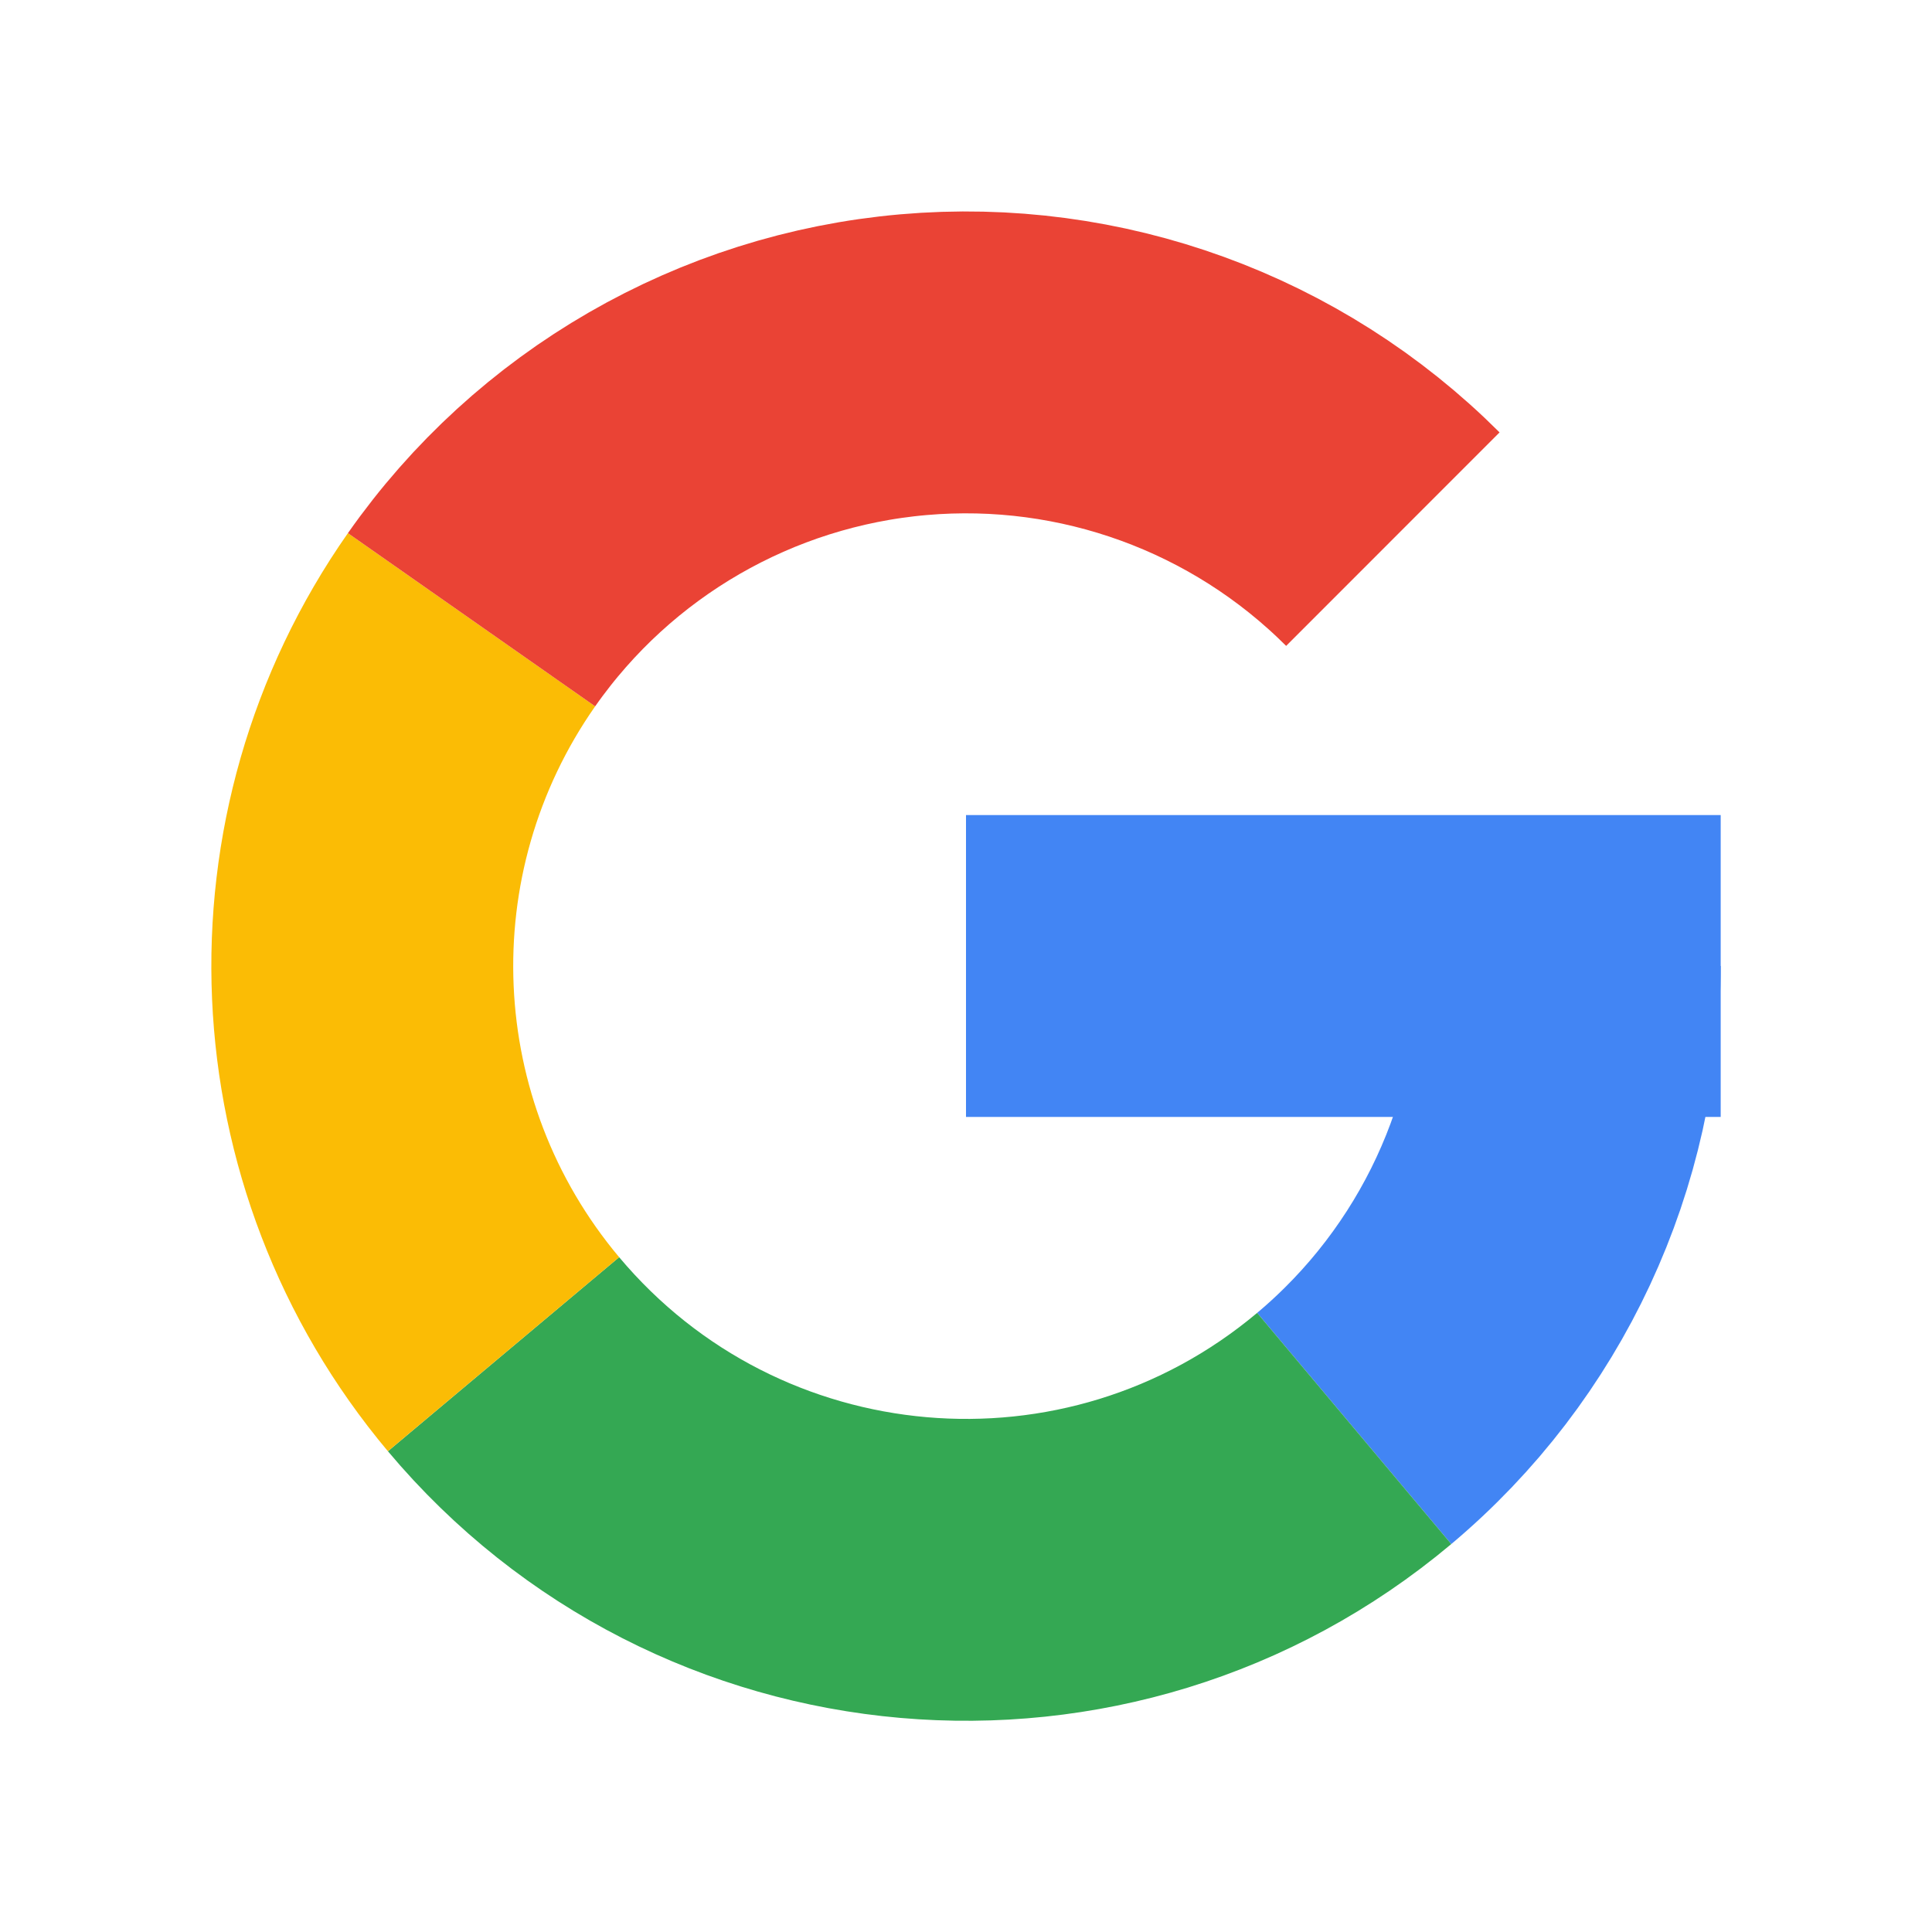
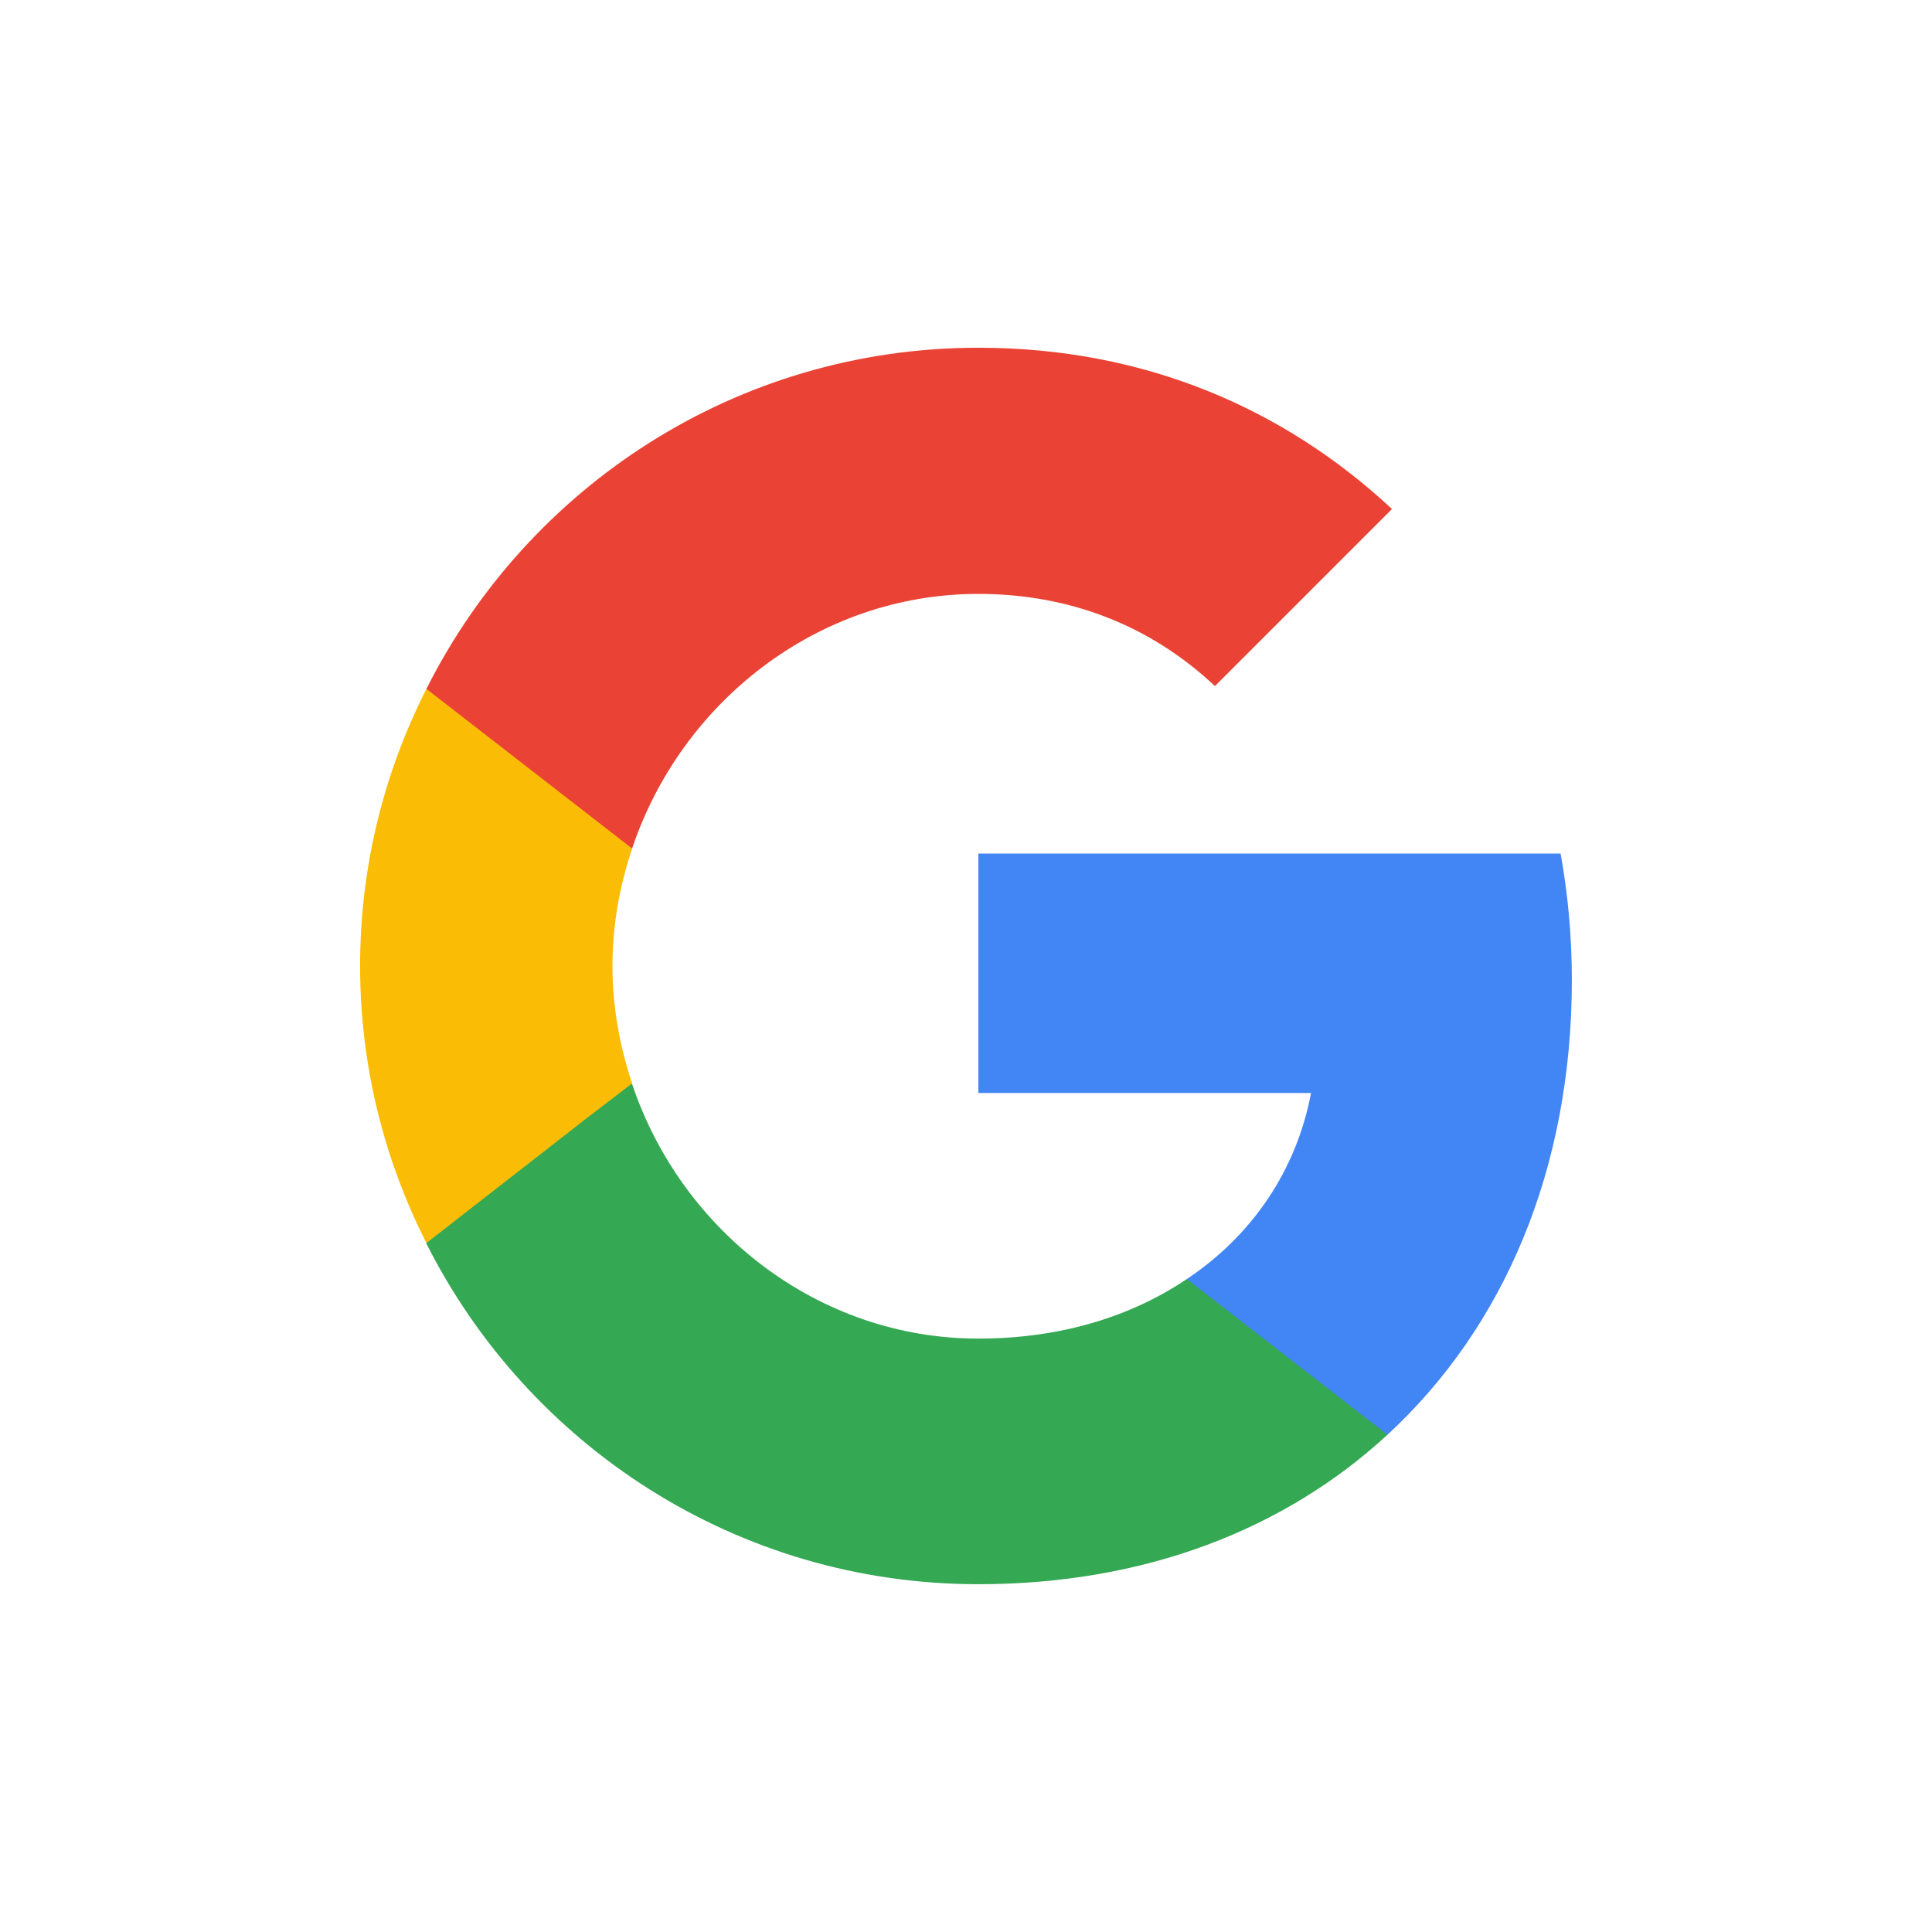
- <svg xmlns="http://www.w3.org/2000/svg" viewBox="0 0 64 64" width="64" height="64">
-   <g fill="none" stroke-width="10">
-     <path stroke="#4285F4" d="M52 32A20 20 0 0 1 44.86 47.32" />
-     <path stroke="#34A853" d="M44.86 47.32A20 20 0 0 1 16.68 44.86" />
-     <path stroke="#FBBC05" d="M16.68 44.86A20 20 0 0 1 15.62 20.53" />
-     <path stroke="#EA4335" d="M15.62 20.53A20 20 0 0 1 46.14 17.86" />
-   </g>
-   <rect x="32" y="27" width="25" height="10" fill="#4285F4" />
+ <svg xmlns="http://www.w3.org/2000/svg" viewBox="-5.407 -5.187 34.375 34.375" width="64" height="64">
+   <path fill="#4285F4" d="M22.56 12.25c0-.78-.07-1.53-.2-2.25H12v4.26h5.92c-.26 1.37-1.04 2.53-2.21 3.31v2.77h3.57c2.08-1.92 3.28-4.74 3.28-8.09z" />
+   <path fill="#34A853" d="M12 23c2.97 0 5.46-.98 7.28-2.66l-3.57-2.77c-.98.66-2.23 1.06-3.71 1.06-2.86 0-5.29-1.93-6.16-4.53H2.18v2.84C3.99 20.53 7.7 23 12 23z" />
+   <path fill="#FBBC05" d="M5.84 14.09c-.22-.66-.35-1.36-.35-2.09s.13-1.43.35-2.09V7.07H2.18C1.43 8.55 1 10.22 1 12s.43 3.45 1.18 4.93l2.85-2.22.81-.62z" />
+   <path fill="#EA4335" d="M12 5.38c1.62 0 3.06.56 4.21 1.64l3.15-3.15C17.45 2.09 14.97 1 12 1 7.7 1 3.99 3.47 2.18 7.07l3.66 2.84c.87-2.6 3.3-4.53 6.16-4.53z" />
</svg>
